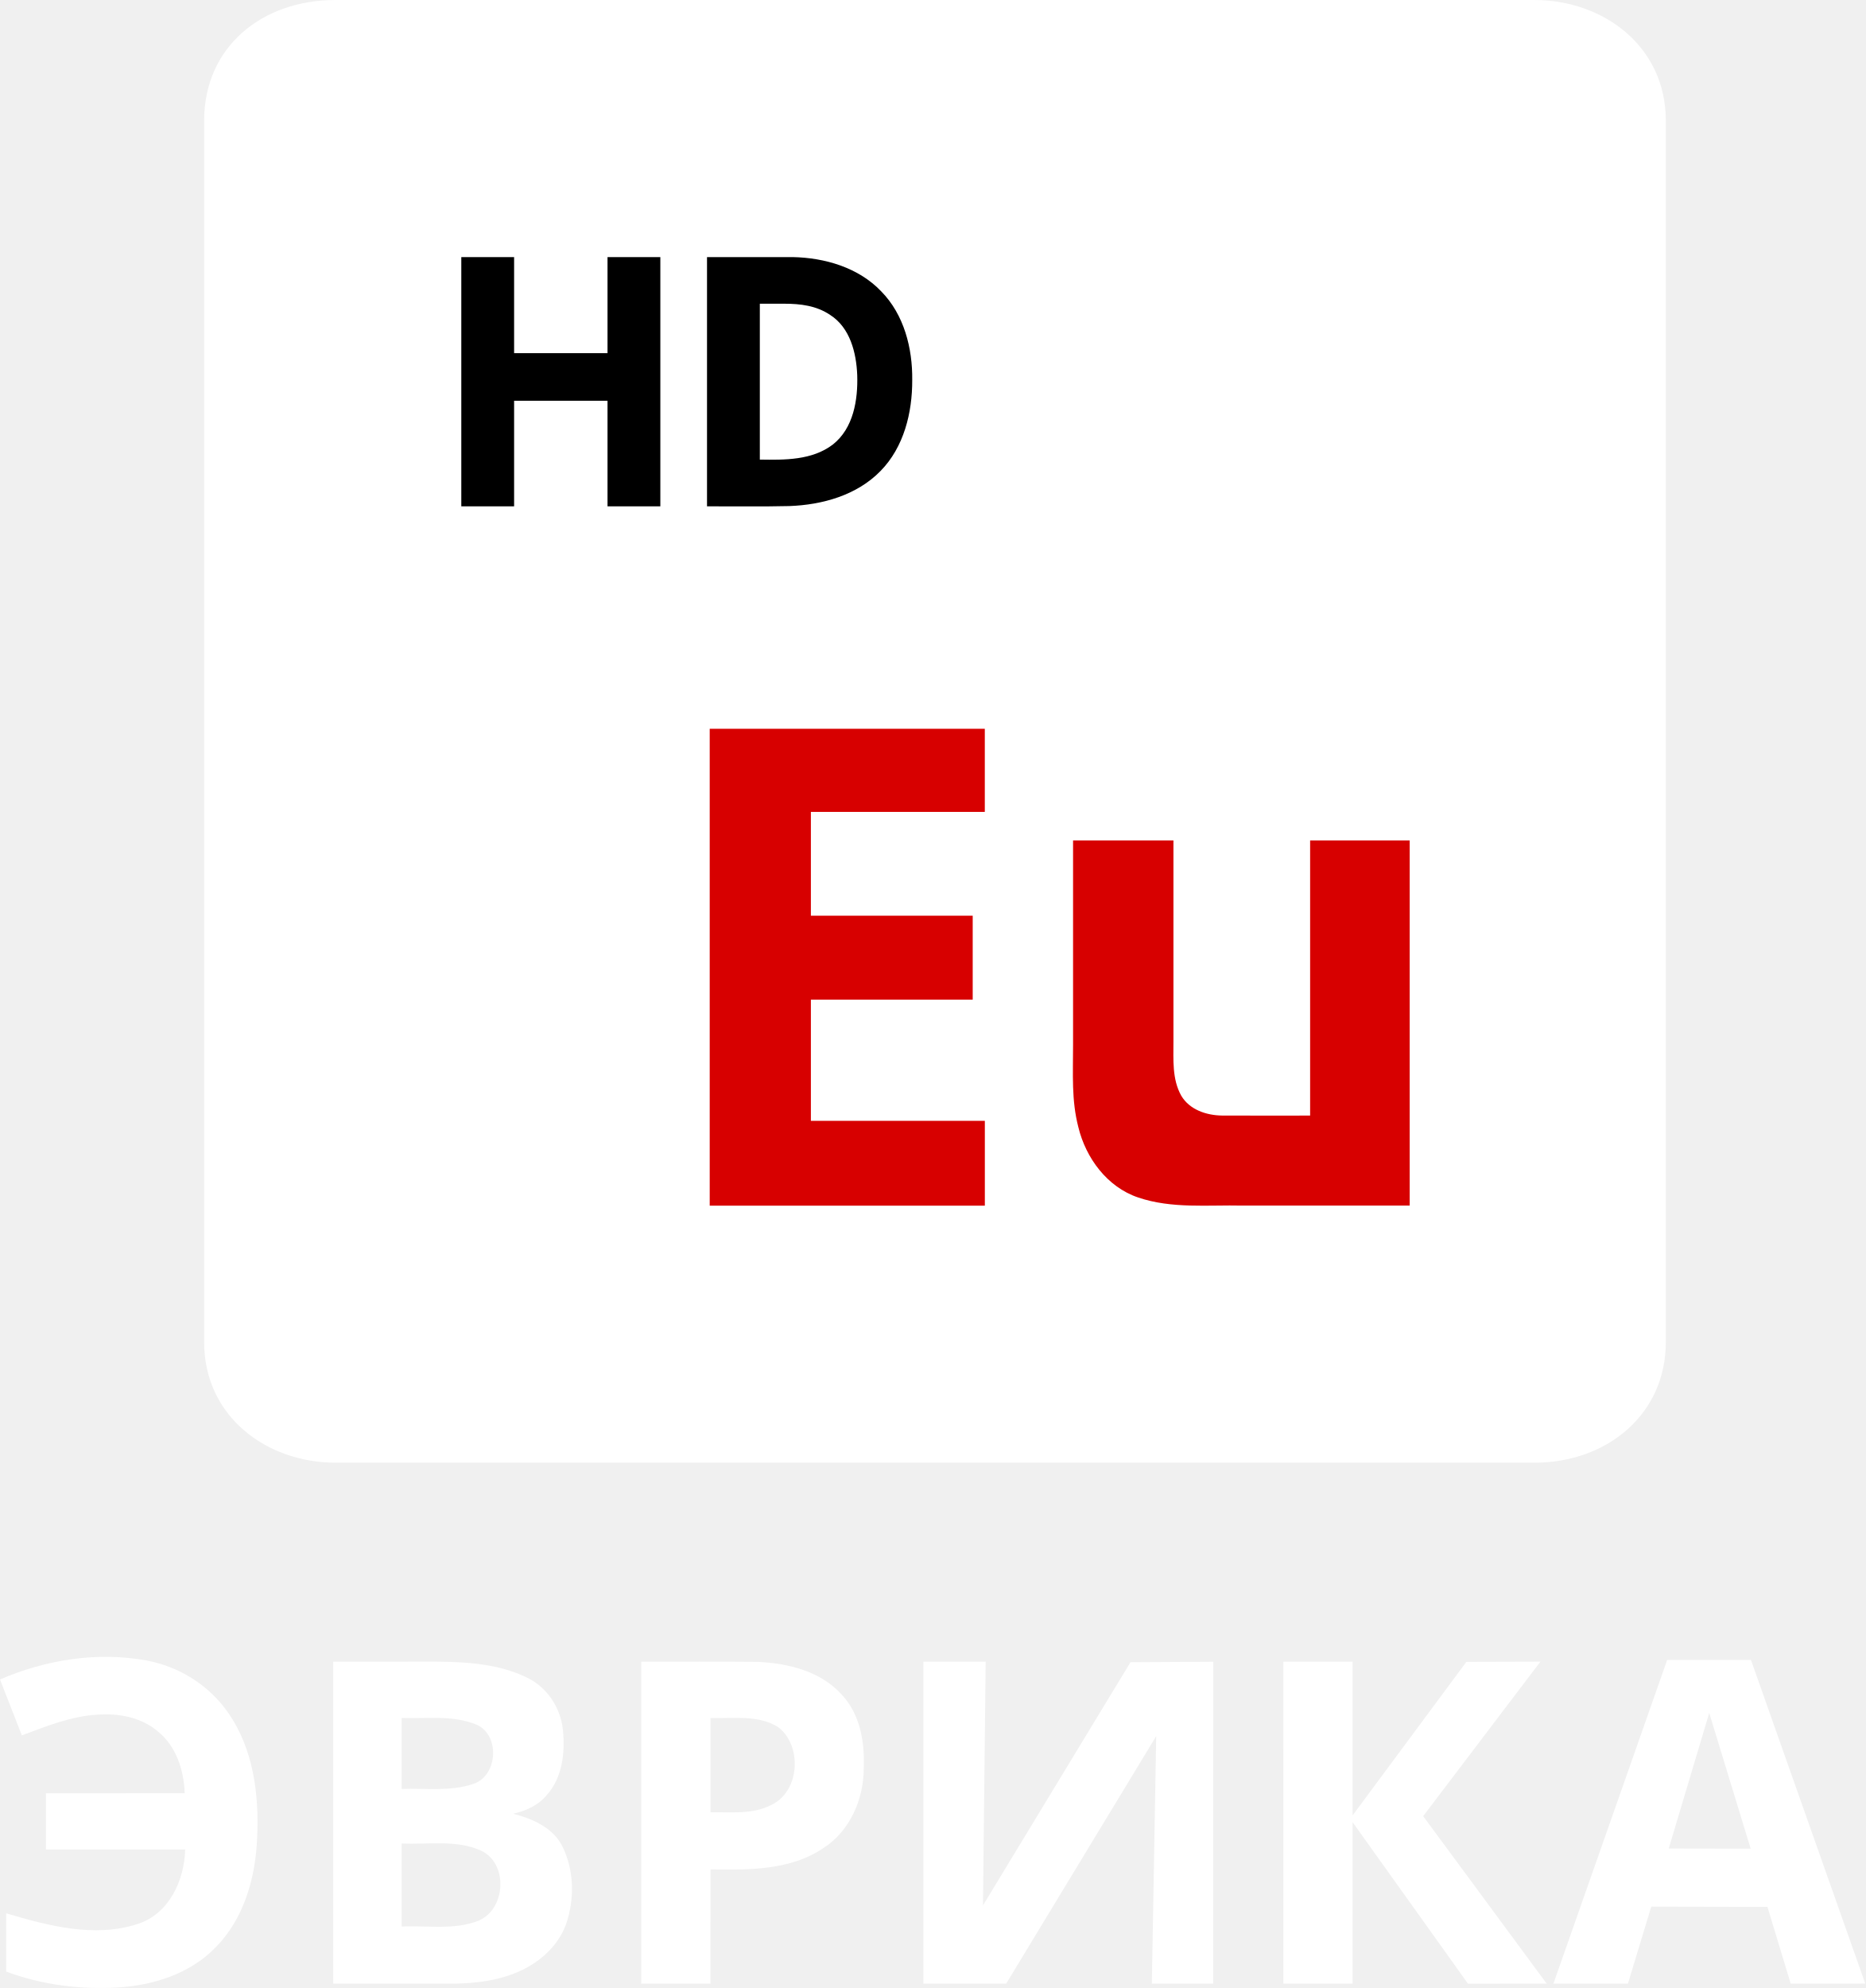
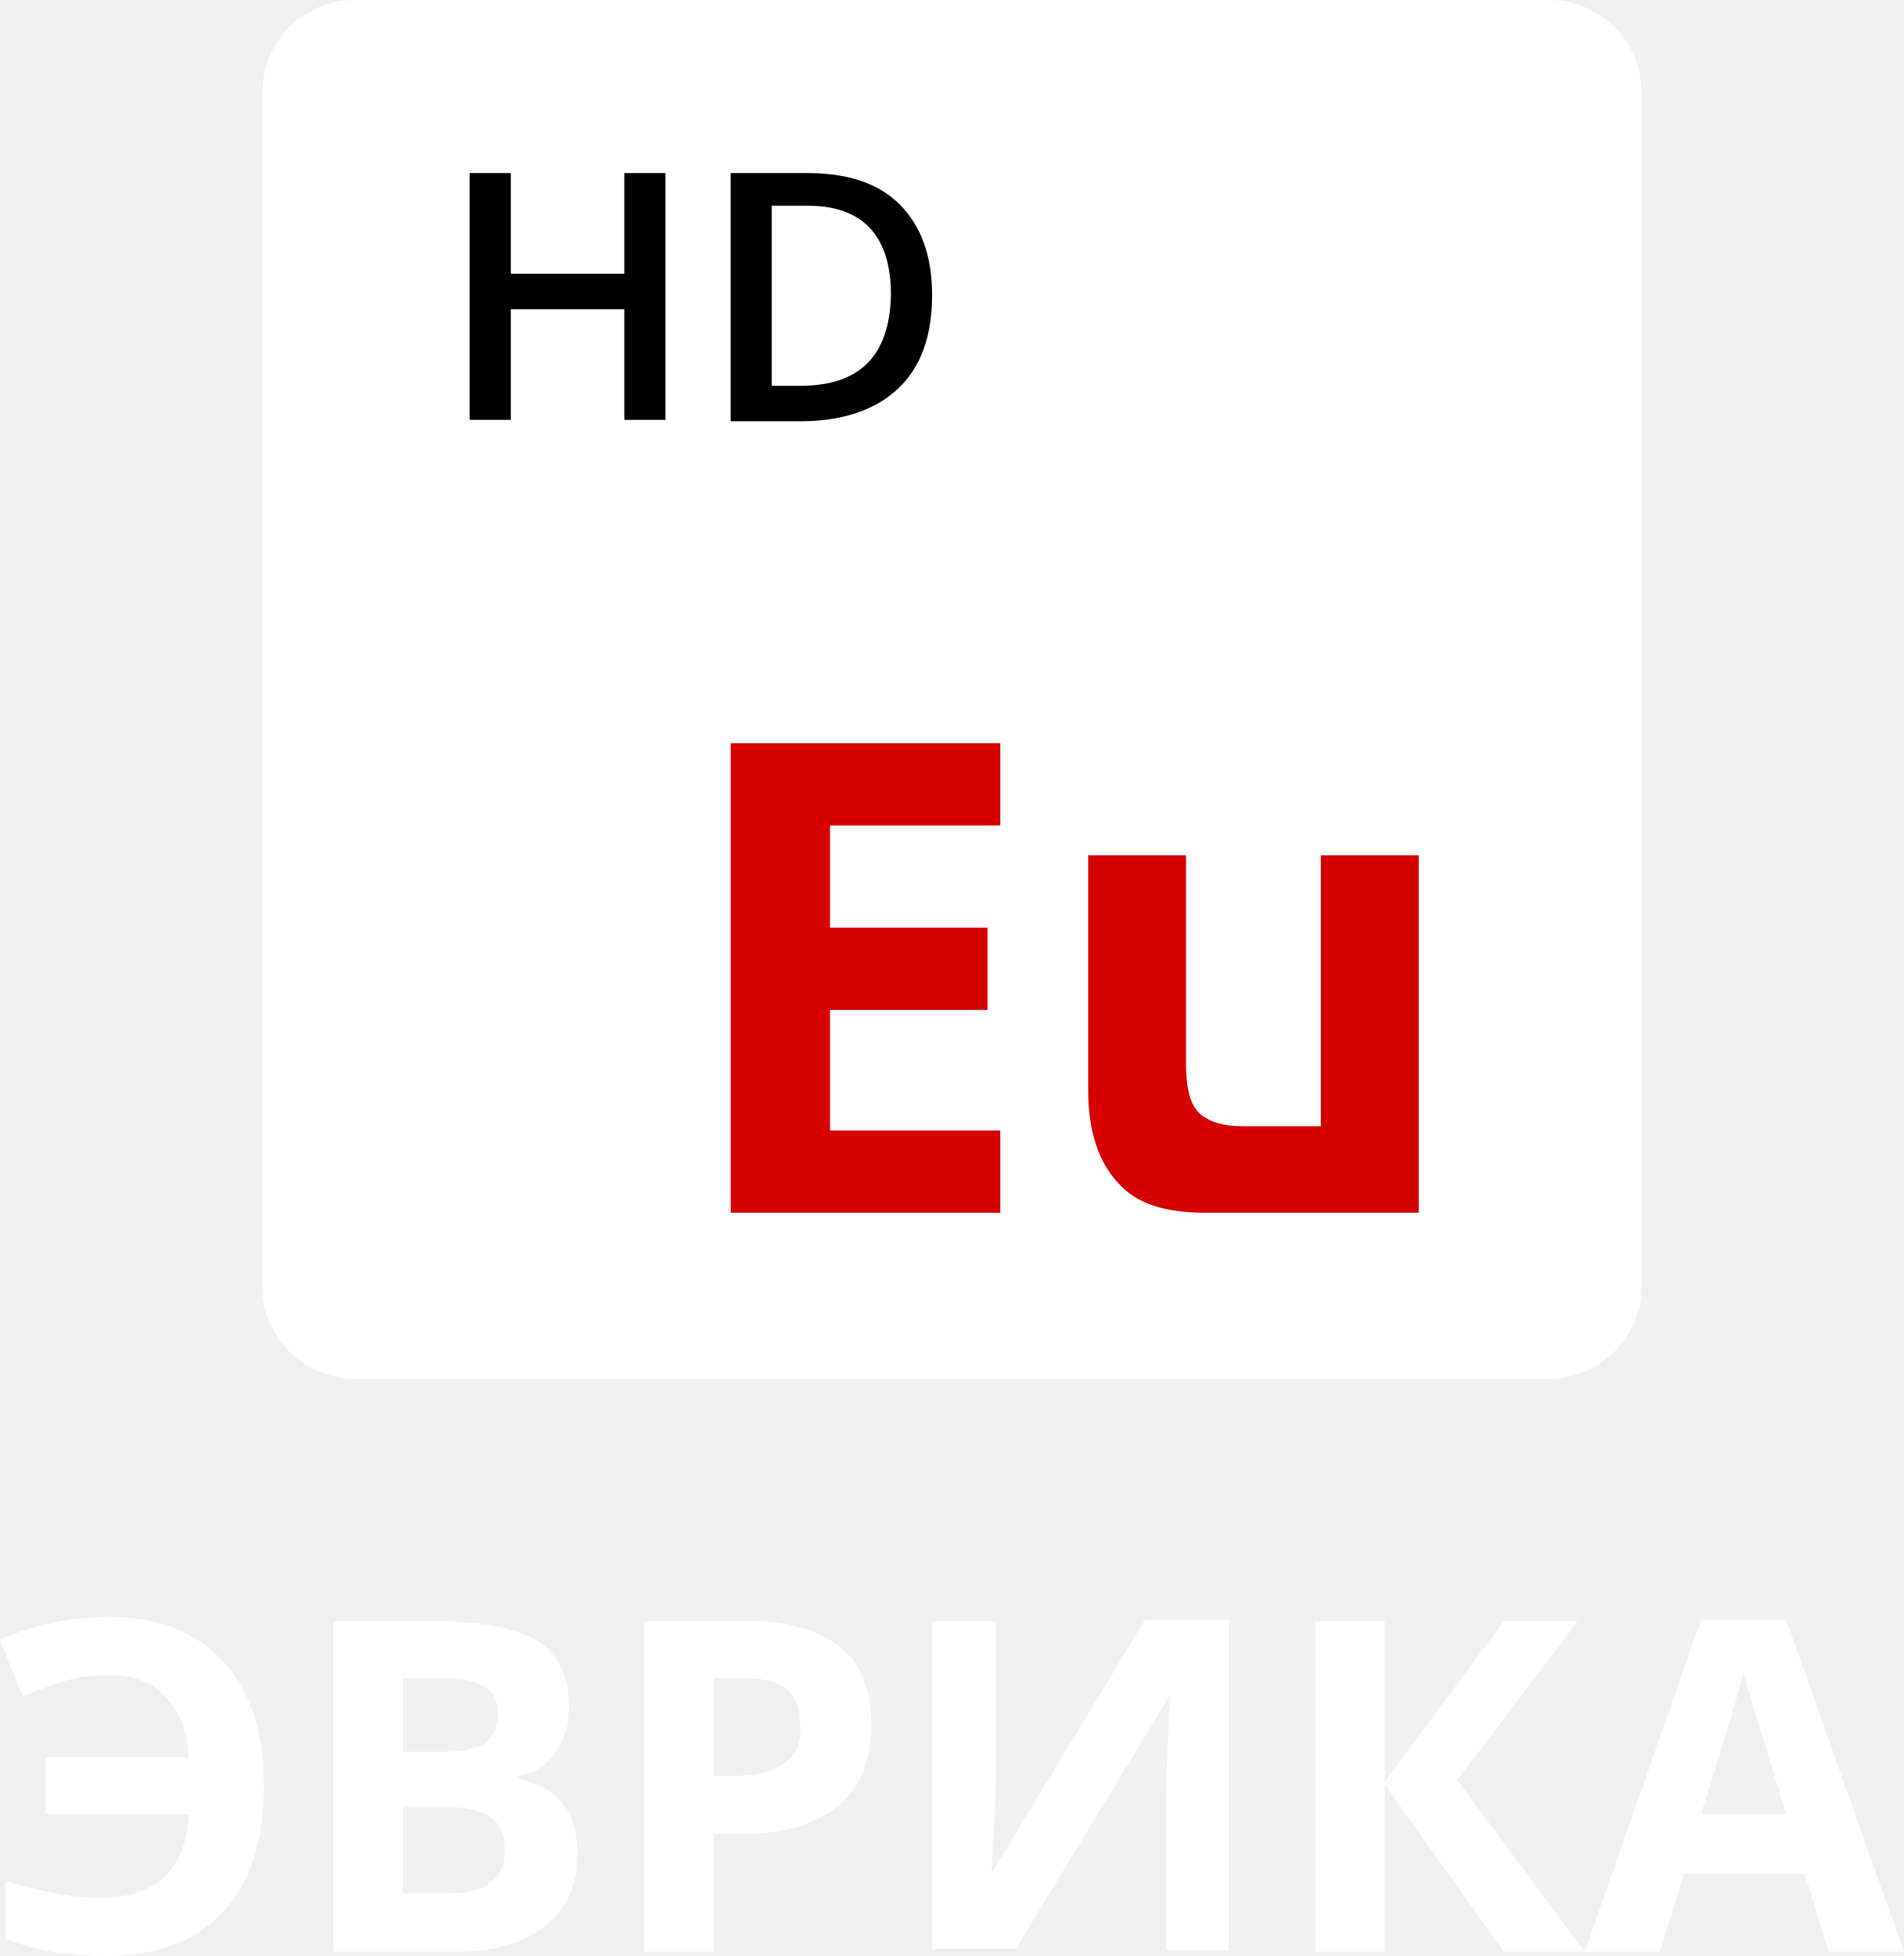
- <svg xmlns="http://www.w3.org/2000/svg" id="svg29" width="538.91pt" height="574.27pt" version="1.1" viewBox="0 0 538.91 574.27">
-   <path id="path7" d="m97.02 8.086e-5c-21.372-0.038-38.038 13.603-38.038 34.809v352.91c0 21.272 17.808 34.809 38.038 34.809h346.23c20.859 0.042 38.037-13.83 38.037-34.809v-352.91c0-21.271-17.825-34.809-38.037-34.809h-346.23z" fill="#fff" />
-   <g id="#d70000ff" transform="translate(-458.97 -433.23)" fill="#d70000">
-     <path id="path2" d="m664.02 643.75h79.48v24.01h-50.25v29.985h46.755v24.26h-46.755v35h50.26v24.505h-79.49z" />
-     <path id="path4" d="m769 676h29v58.045c0.01 5.26-0.42 10.94 2.26 15.7 2.39 4.06 7.29 5.68 11.79 5.73 8.48 0.05 16.96 0 25.44 0.01v-79.485h28.765v105.49h-48.215c-10.1-0.23-20.55 0.965-30.29-2.365-8.9-3.01-15.06-11.38-17.22-20.28-2.02-7.79-1.53-15.274-1.53-23.85z" />
+ <svg xmlns="http://www.w3.org/2000/svg" id="svg26" width="778.54" height="800" version="1.1" viewBox="0 0 778.54 800" xml:space="preserve">
+   <g id="g856" fill="#fff">
+     <path id="path3" d="m230.31 737.93c-4.061-5.221-9.862-8.702-18.564-10.442v-1.16c6.381-1.16 11.603-4.061 15.083-9.282 4.061-5.221 5.801-11.603 5.801-19.724 0-11.603-4.061-20.305-12.763-26.106-8.702-5.221-22.625-8.122-41.769-8.122h-41.769v135.17h50.471c15.083 0 27.266-3.481 35.968-10.442 8.702-6.962 13.343-16.244 13.343-29.007 0-8.702-1.74-15.664-5.801-20.885zm-65.555-51.632h15.083c8.122 0 13.923 1.16 17.984 3.481 4.061 2.321 5.801 5.801 5.801 11.022 0 5.801-1.74 9.282-5.221 12.183-3.481 2.321-9.282 3.481-16.824 3.481h-16.824zm35.968 83.539c-3.481 2.901-9.862 4.641-17.404 4.641h-18.564v-35.388h17.984c16.244 0 23.785 5.801 23.785 16.824 0 6.381-1.74 11.022-5.801 13.923z" stroke-width="5.801" />
+     <path id="path5" d="m343.44 673.53c-8.702-6.962-20.885-10.442-37.128-10.442h-42.93v135.17h28.426v-48.151h12.183c16.824 0 29.587-4.061 38.869-11.603s13.343-18.564 13.343-33.067c0-14.503-4.061-24.946-12.763-31.907zm-22.625 47.571c-4.641 3.481-11.022 5.221-19.724 5.221h-9.282v-40.029h12.763c7.542 0 13.343 1.74 17.404 4.641 3.481 3.481 5.221 8.122 5.221 15.083 0.58 6.962-1.74 11.603-6.381 15.083z" stroke-width="5.801" />
+     <path id="path7" d="m381.73 663.09h25.526v64.975l-0.58 17.404-1.16 19.724h0.58l62.074-102.68h34.228v135.17h-25.526v-64.975c0-8.702 0.58-21.465 1.74-38.869h-0.58l-62.654 103.26h-34.228v-134.01z" stroke-width="5.801" />
+     <polygon id="polygon9" transform="matrix(5.8013 0 0 5.8013 -1385.9 -1897.6)" points="331.6 441.4 336.5 441.4 336.5 452.7 344.9 441.4 350.1 441.4 341.6 452.6 350.6 464.7 344.9 464.7 336.5 452.9 336.5 464.7 331.6 464.7" />
+     <path id="path11" d="m730.38 662.51h-34.808l-47.571 135.75h30.747l9.862-31.907h49.311l9.862 31.907h30.747zm-34.808 79.478c9.862-31.327 15.664-50.471 17.404-58.593 0.58 2.321 1.16 5.221 2.321 9.282 1.16 4.061 6.381 20.305 15.083 49.311z" stroke-width="5.801" />
+     <path id="path13" d="m44.67 685.13c-6.381 0-12.183 0.58-17.984 2.321-5.801 1.74-11.603 4.061-17.404 6.381l-9.282-23.205c14.503-6.381 29.007-9.282 45.25-9.282 19.724 0 35.388 6.381 46.41 18.564 11.022 12.183 16.244 29.587 16.244 51.051 0 22.045-5.801 39.449-16.824 51.051-11.022 12.183-27.266 17.984-48.731 17.984-14.503 0-27.846-2.321-40.029-6.962v-23.785c15.083 4.641 27.846 6.962 38.289 6.962 11.603 0 20.885-2.901 26.686-8.702 6.381-5.801 9.282-14.503 9.862-25.526h-58.593v-23.205h58.593c-0.58-10.442-3.481-18.564-9.282-24.365-5.221-6.381-13.343-9.282-23.205-9.282z" stroke-width="5.801" />
  </g>
-   <g id="g4557" fill="#fff">
-     <path id="path11" d="m0 485.15c13.18-5.7 28.04-8.09 42.24-5.5 9.49 1.72 18.23 7.18 23.7 15.15 7.27 10.38 8.93 23.56 8.36 35.93-0.42 11.58-3.81 23.7-12.25 32.04-7.32 7.45-17.86 10.75-28.08 11.35-10.88 0.64-21.95-0.78-32.18-4.59l-0.01-16.84c12.18 3.61 25.55 7.18 38.06 3.06 9.01-2.91 13.45-12.6 13.66-21.5l-40.23 0.01v-16.24l40.09-0.01c-0.22-6.62-2.43-13.6-7.77-17.87-4.78-4.09-11.36-5.29-17.49-4.82-7.61 0.42-14.73 3.36-21.79 5.97z" />
-     <path id="path13" d="m96.28 480.02 29.81-0.02c8.82 0.06 18.02 0.64 26.08 4.57 5.76 2.7 9.7 8.55 10.43 14.84 0.74 6.64-0.03 14.09-4.72 19.23-2.42 2.91-6 4.47-9.61 5.29 5.56 1.44 11.54 4.02 14.23 9.47 3.39 6.83 3.52 15.08 1.11 22.26-2.17 6.17-7.28 10.87-13.12 13.58-6.05 2.85-12.83 3.68-19.44 3.78h-34.77v-93m19.76 16.25-0.01 20.5c6.86-0.25 13.99 0.79 20.62-1.42 7.19-2.26 7.95-14.16 1-17.16-6.84-2.83-14.42-1.66-21.61-1.92m-0.01 36.25 0.01 24c7.38-0.36 15.13 1.09 22.19-1.68 7.89-3.26 8.69-16.4 0.88-20.19-7.22-3.33-15.41-1.75-23.08-2.13z" />
-     <path id="path15" d="m185.28 480.02c11.25 0.02 22.51-0.07 33.76 0.04 8.72 0.44 18.15 2.72 24.18 9.5 5.3 5.63 6.66 13.76 6.33 21.23 0 8.87-3.92 18.02-11.51 22.96-9.55 6.56-21.65 6.43-32.76 6.27l-0.01 33-20-0.01 0.01-92.99m20 16.27v27.22c5.88-0.09 12.17 0.69 17.6-2.14 8.21-3.88 8.98-17.03 2.01-22.42-5.82-3.69-13.08-2.47-19.61-2.66z" />
-     <path id="path17" d="m266.78 480.02h18l-0.78 70.39 42.62-70.25 23.91-0.13-0.01 92.99h-17.73l1.26-71.51-43.35 71.51h-23.92z" />
-     <path id="path19" d="m370.79 480.02h19.99v44.41l32.88-44.37 21.39-0.06-33.87 44.63 35.69 48.38-22.74 0.02-33.34-46.66-0.01 46.64-20 0.01z" />
-     <path id="path21" d="m448.81 573.02 32.87-93.52 24.21 0.01 33.02 93.48-21.54 0.03-6.72-22.18-33.57-0.07-6.74 22.24-21.53 0.01m45.02-78.21-11.7 39.17 23.67 0.04z" />
+   <path id="path15" d="m633.5 563.89h-488.47c-20.885 0-37.708-16.824-37.708-37.708v-488.47c0-20.885 16.824-37.708 37.708-37.708h488.47c20.885 0 37.708 16.824 37.708 37.708v488.47c0 20.885-16.824 37.708-37.708 37.708z" fill="#fff" stroke-width="5.801" />
+   <g id="g860">
+     <path id="path19" d="m367.8 83.539c-8.702-8.702-21.465-12.763-37.708-12.763h-31.327v101.52h28.426c17.404 0 30.747-4.641 40.029-13.343s13.923-21.465 13.923-38.289c0-16.244-4.641-28.426-13.343-37.128zm-40.609 74.257h-11.603v-73.677h14.503c22.625 0 34.228 12.183 34.228 36.548-0.58 24.946-12.763 37.128-37.128 37.128z" stroke-width="5.801" />
+     <polygon id="polygon21" transform="matrix(5.8013 0 0 5.8013 -1385.9 -1897.6)" points="272 356.7 272 339.3 274.9 339.3 274.9 346.4 282.9 346.4 282.9 339.3 285.8 339.3 285.8 356.7 282.9 356.7 282.9 348.9 274.9 348.9 274.9 356.7" />
  </g>
-   <g id="#000000ff" transform="translate(-458.97 -433.23)">
-     <path id="path24" d="m592.25 507.5h15.255v27.745h26.99v-27.745h15.26v71.995h-15.26v-30.5h-26.99v30.5h-15.255z" />
-     <path id="path26" d="m663.24 507.5c8.25 0 16.5-0.025 24.75-5e-3 9.29 0.18 19.02 3.01 25.58 9.9 6.6 6.71 9.07 16.43 8.96 25.62 0.04 9.42-2.4 19.4-9.18 26.29-6.83 7-16.8 9.77-26.33 10.11-7.93 0.19-15.86 0.05-23.78 0.08v-71.995m15.26 13.464v45.031c7.17 0.11 15.1 0.22 21.09-4.35 5.98-4.71 7.28-12.92 7.05-20.08-0.26-6.43-2.06-13.7-7.84-17.37-3.947-2.671-8.566-3.231-13.215-3.231z" />
+   <g id="g864" fill="#d70000">
+     <polygon id="polygon17" transform="matrix(5.8013 0 0 5.8013 -1385.9 -1897.6)" points="297.4 385.3 297.4 392.5 308.5 392.5 308.5 398.3 297.4 398.3 297.4 406.8 309.4 406.8 309.4 412.6 290.4 412.6 290.4 379.5 309.4 379.5 309.4 385.3" />
+     <path id="path23" d="m549.38 496.01h-56.273c-20.885 0-29.587-5.801-34.808-11.022-9.282-9.282-13.343-22.625-13.343-39.449v-95.722h40.029v85.279c0 13.343 2.901 18.564 6.962 21.465 3.481 2.321 8.122 4.061 16.244 4.061h31.907v-87.6-23.205h40.029v146.19z" stroke-width="5.801" />
  </g>
</svg>
